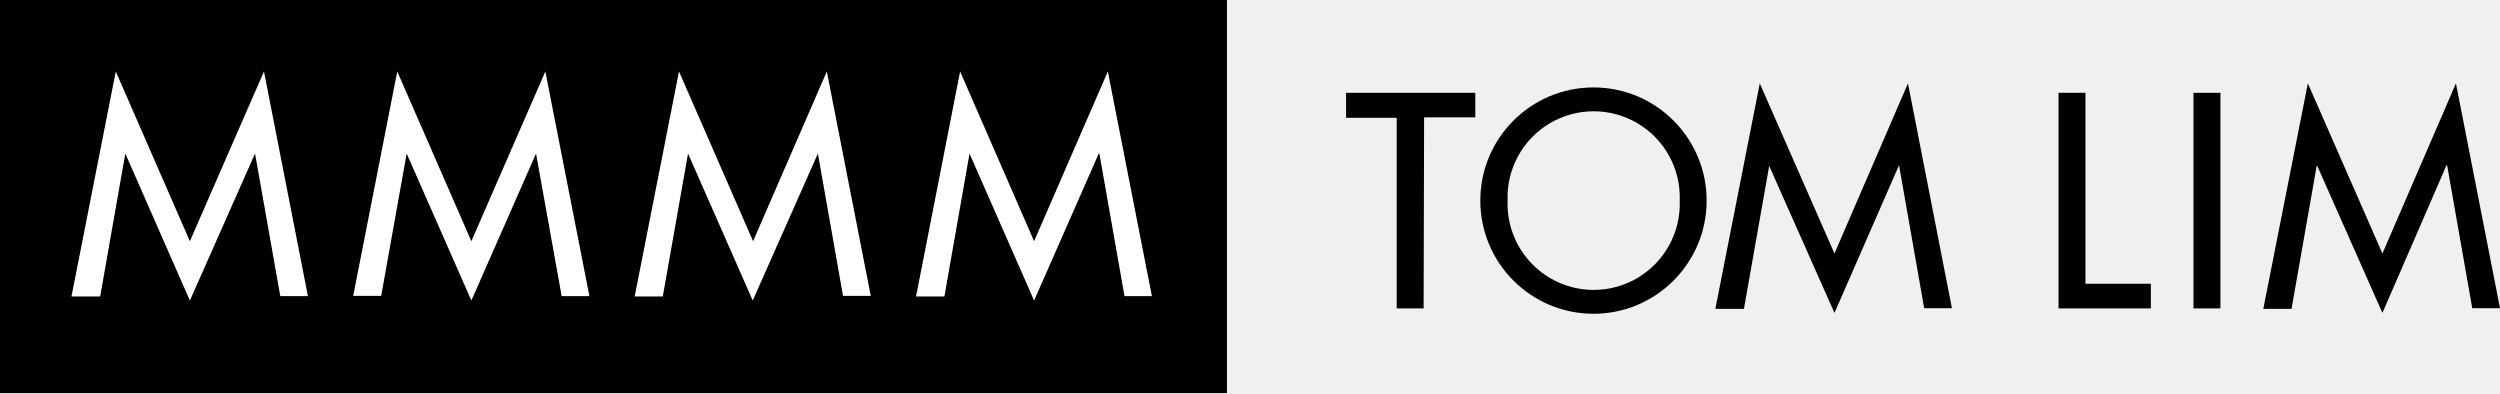
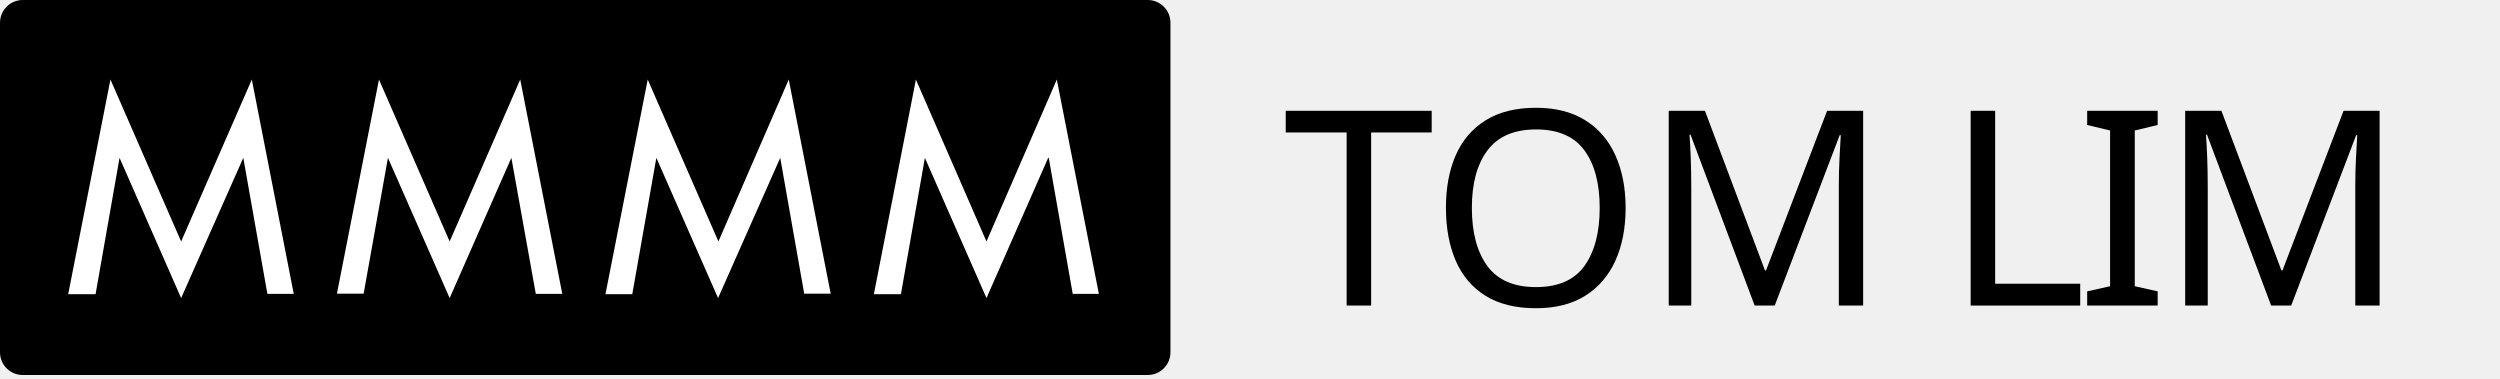
- <svg xmlns="http://www.w3.org/2000/svg" viewBox="0 0 209.87 33">
+ <svg xmlns="http://www.w3.org/2000/svg" viewBox="0 0 220 33.32">
  <defs>
-     <style>.cls-1{fill:#fff;}</style>
+     <style>.cls-1{fill:none;}.cls-2{fill:#fff;}.cls-3{font-size:24px;font-family:FuturaStd-Medium, Futura Std;font-weight:500;}.cls-4{letter-spacing:0.1em;}.cls-5{letter-spacing:0.07em;}</style>
  </defs>
  <g id="Layer_2" data-name="Layer 2">
    <g id="Layer_1-2" data-name="Layer 1">
-       <rect width="103" height="33" />
-       <path class="cls-1" d="M10.52,12.89h0l-2.11,12H6L9.72,6l6.22,14.25L22.16,6l3.69,18.86H23.53L21.41,12.89h0L15.94,25.23Z" />
-       <path class="cls-1" d="M34.14,12.89h0L32,24.84H29.65L33.35,6l6.22,14.25L45.78,6l3.7,18.86H47.15L45,12.89h0L39.57,25.23Z" />
-       <path class="cls-1" d="M57.76,12.89h0l-2.12,12H53.28L57,6l6.22,14.25L69.41,6,73.1,24.84H70.77L68.66,12.89h0L63.19,25.23Z" />
-       <path class="cls-1" d="M81.39,12.89h0l-2.11,12H76.9L80.6,6l6.21,14.25L93,6l3.7,18.86H94.4L92.29,12.89h-.05L86.81,25.23Z" />
-       <path d="M119.51,25.89h-2.26v-16H113V7.79h10.85V9.85h-4.3Z" />
-       <path d="M143.27,16.84a9.48,9.48,0,0,1-19,0,9.48,9.48,0,0,1,19,0Zm-2.26,0a7.23,7.23,0,1,0-14.45,0,7.23,7.23,0,1,0,14.45,0Z" />
-       <path d="M148.52,13.93h0l-2.12,12H144L147.73,7,154,21.28,160.17,7l3.69,18.87h-2.33l-2.11-12h0L154,26.27Z" />
-       <path d="M175.07,23.82h5.49v2.07h-7.75V7.79h2.26Z" />
-       <path d="M186.4,25.89h-2.26V7.79h2.26Z" />
-       <path d="M194.53,13.93h-.05l-2.11,12H190L193.74,7,200,21.28,206.17,7l3.7,18.87h-2.33l-2.11-12h-.05L200,26.27Z" />
+       <rect class="cls-1" width="220" height="33" />
+       <rect width="103" height="33" rx="2" />
+       <path class="cls-2" d="M10.52,13.89h0l-2.11,12H6L9.72,7l6.22,14.25L22.16,7l3.69,18.86H23.53L21.41,13.89h0L15.94,26.23Z" />
+       <path class="cls-2" d="M34.14,13.89h0L32,25.84H29.65L33.35,7l6.22,14.25L45.78,7l3.7,18.86H47.15L45,13.89h0L39.57,26.23Z" />
+       <path class="cls-2" d="M57.76,13.89h0l-2.12,12H53.28L57,7l6.22,14.25L69.41,7,73.1,25.84H70.77L68.66,13.89h0L63.19,26.23Z" />
+       <path class="cls-2" d="M81.39,13.89h0l-2.11,12H76.9L80.6,7l6.21,14.25L93,7l3.7,18.86H94.4L92.29,13.89h-.05L86.81,26.23Z" />
+       <text class="cls-3" transform="translate(112.91 26.89)">TOM <tspan class="cls-4" x="58.18" y="0">L</tspan>
+         <tspan class="cls-5" x="69.81" y="0">I</tspan>
+         <tspan x="77.06" y="0">M</tspan>
+       </text>
    </g>
  </g>
</svg>
